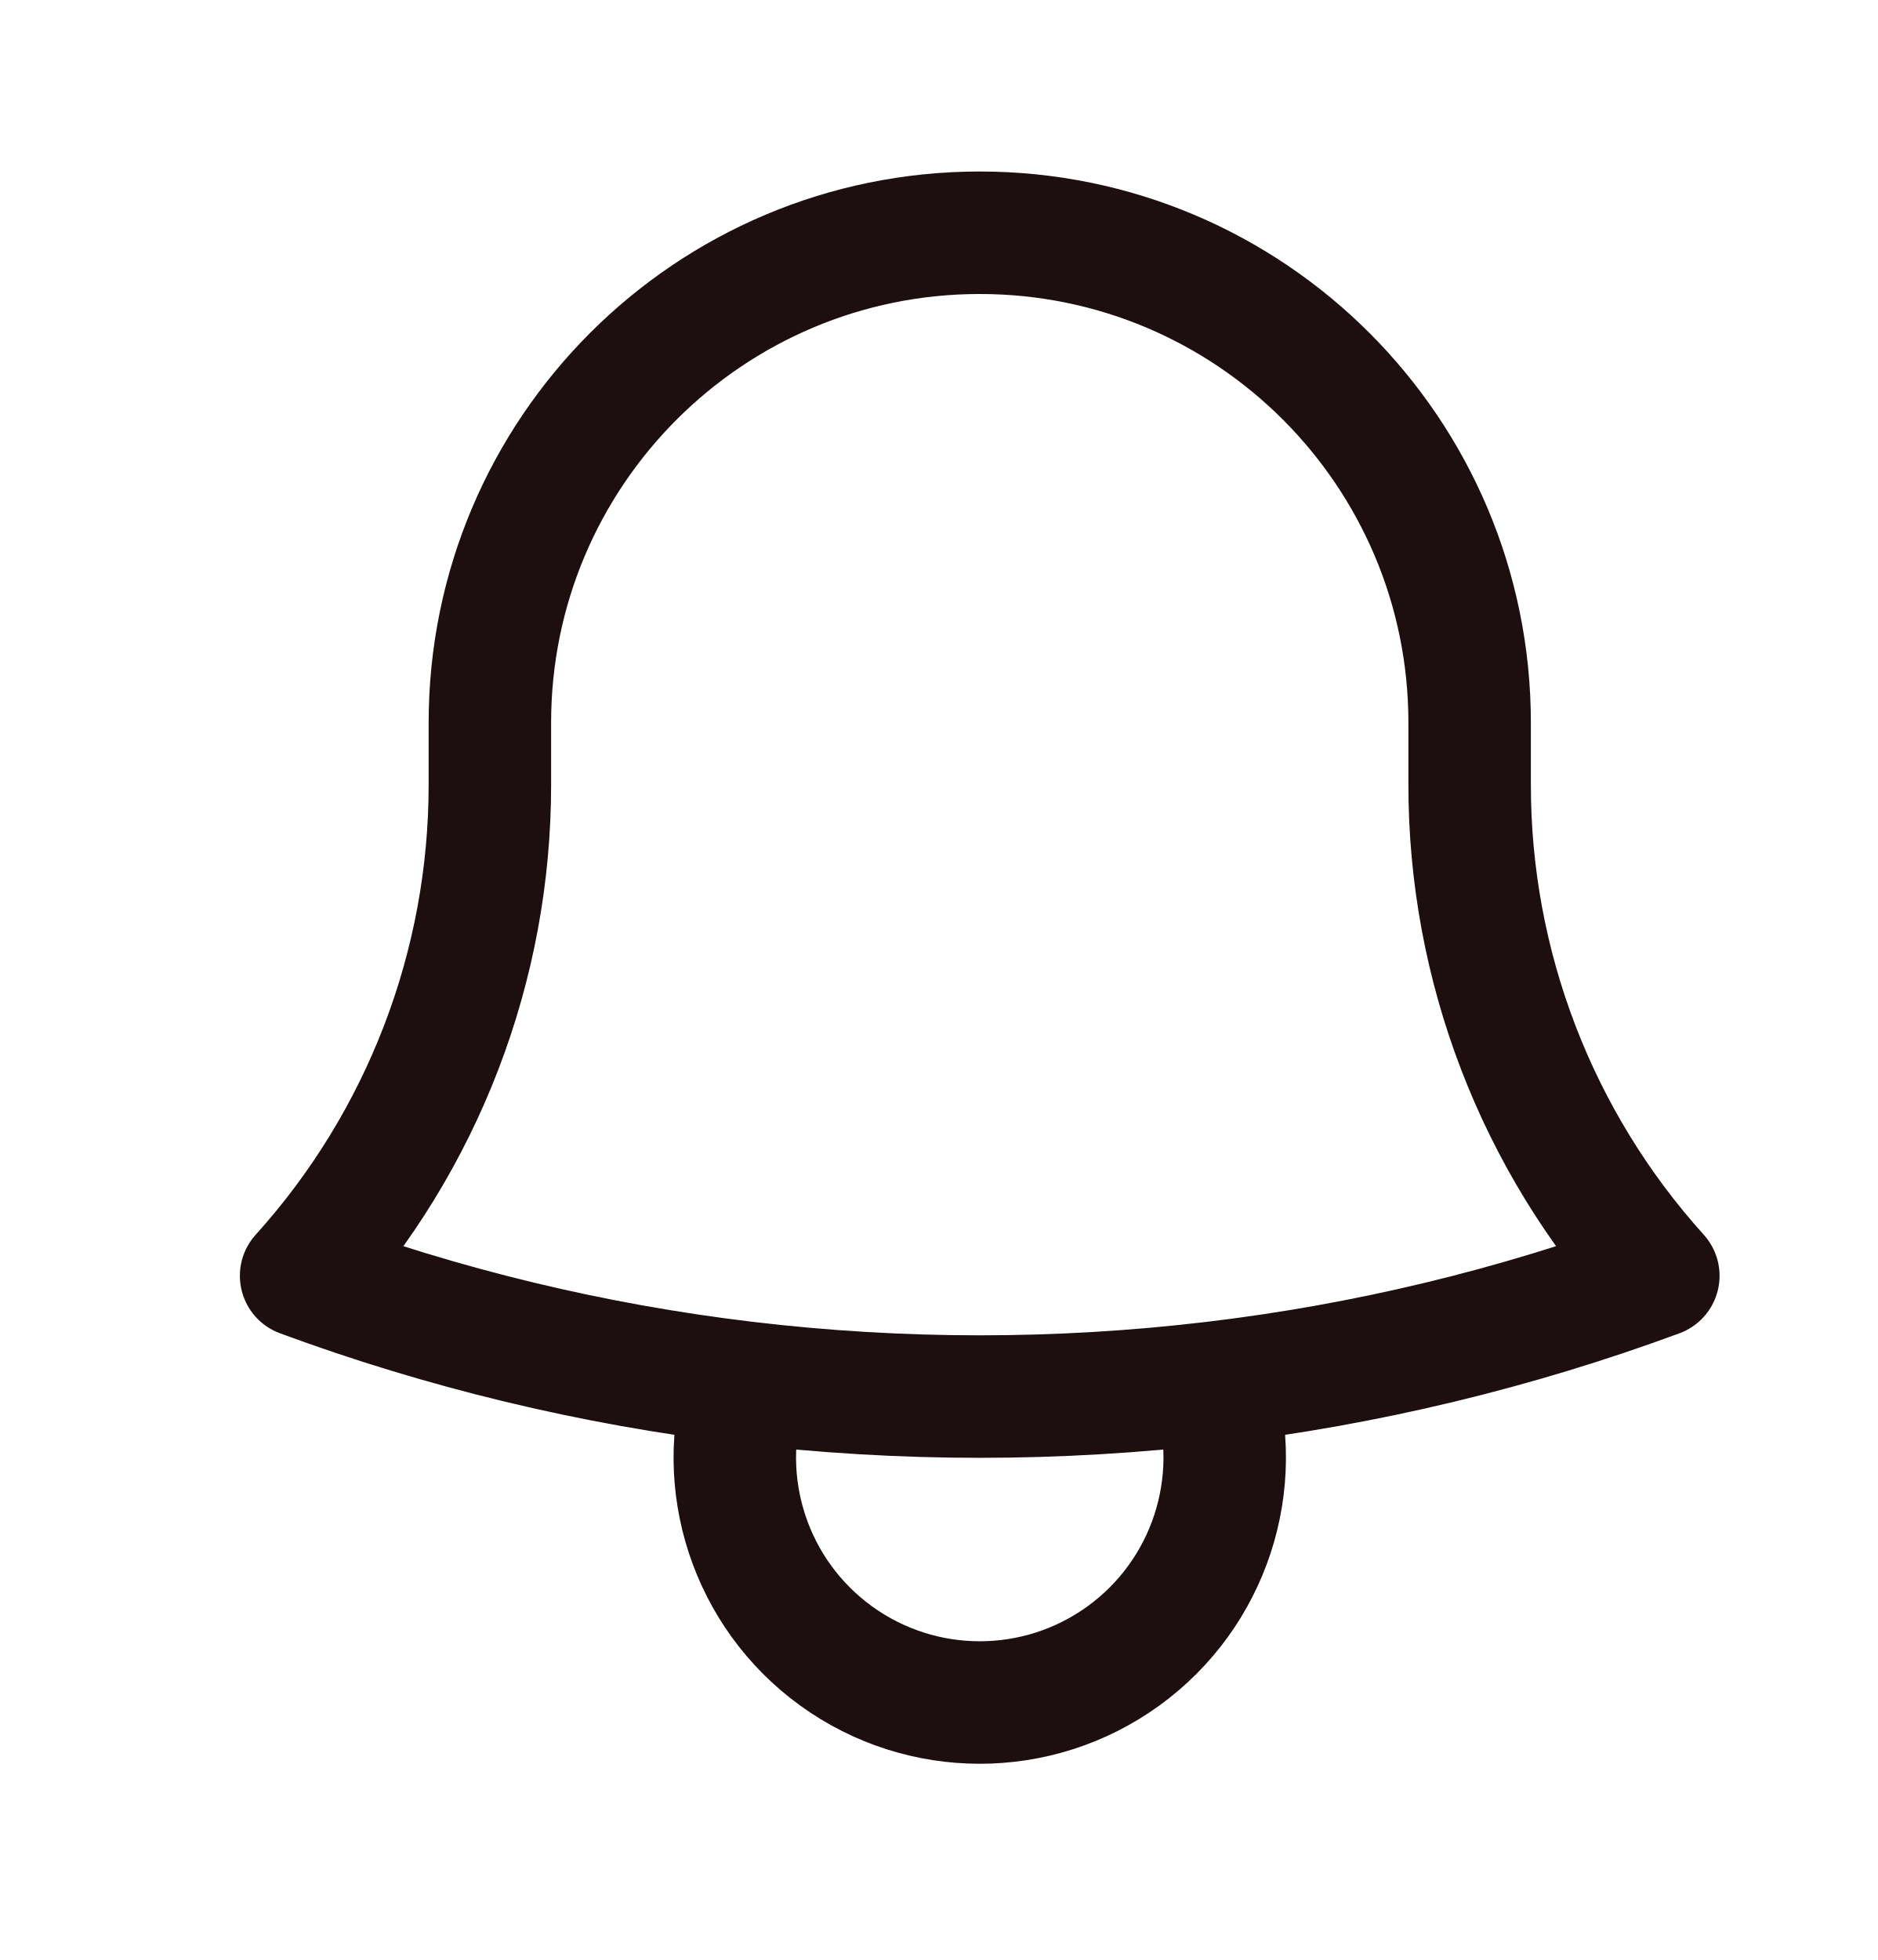
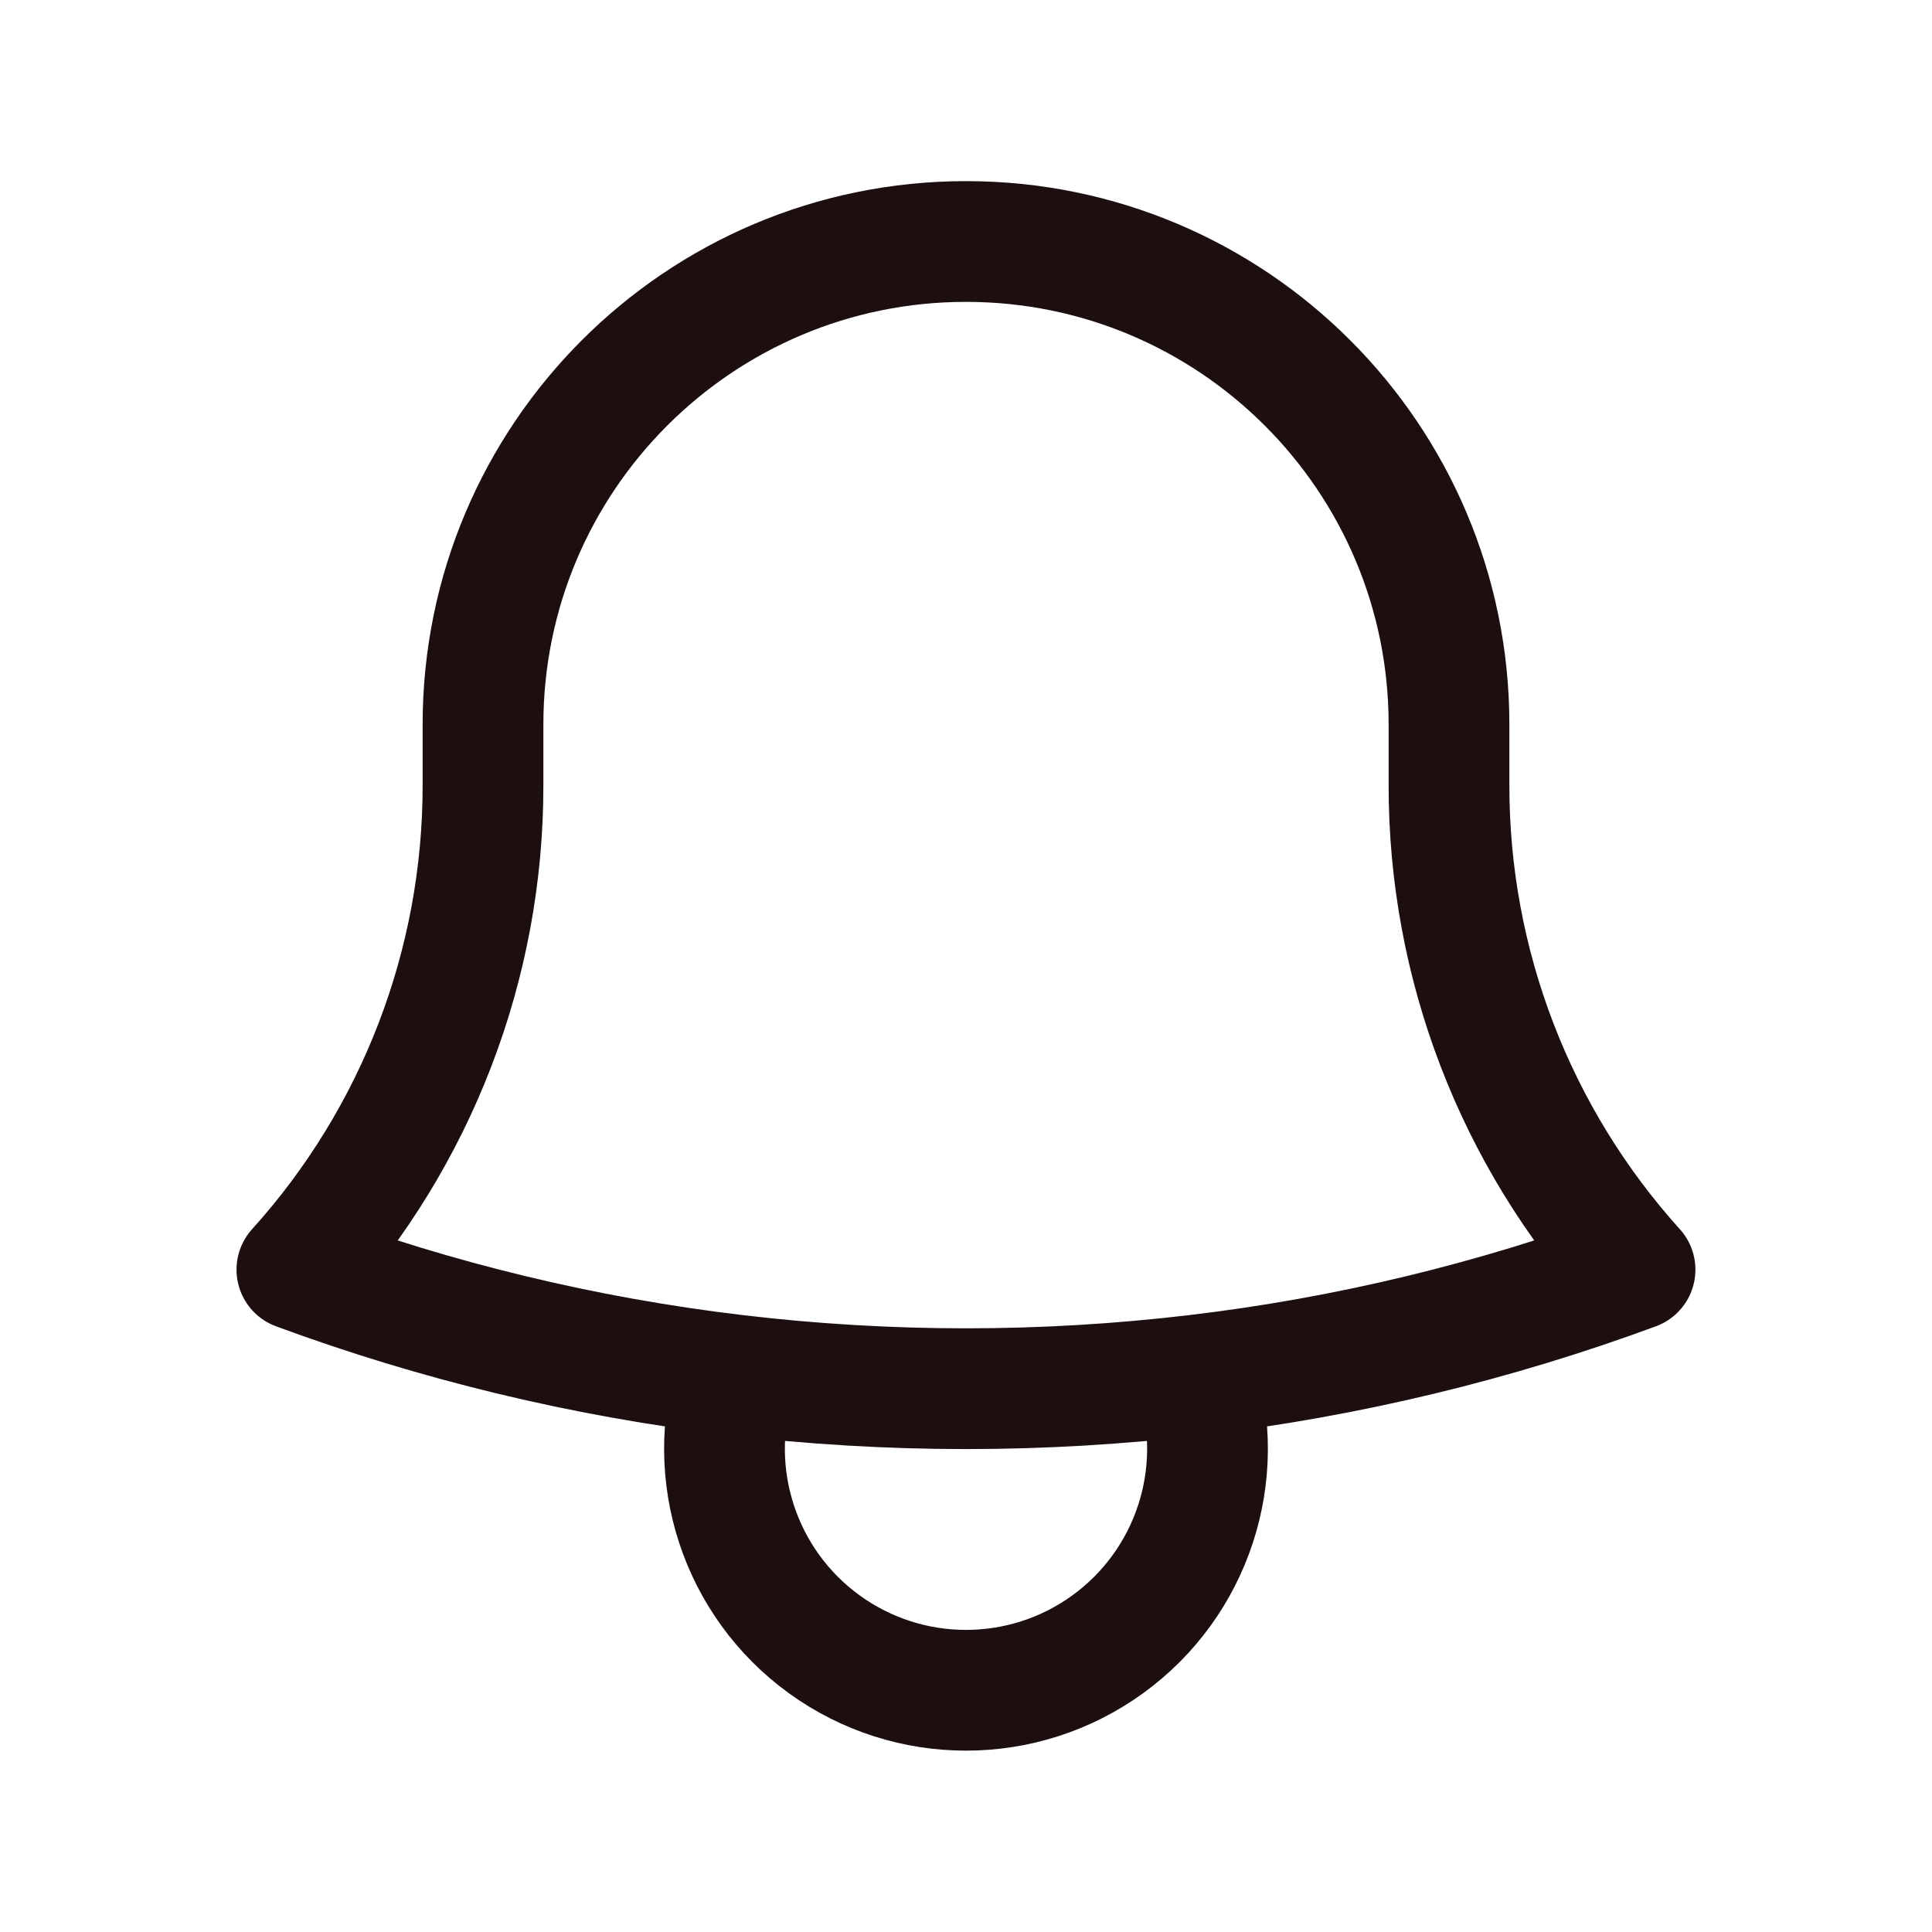
- <svg xmlns="http://www.w3.org/2000/svg" fill="none" viewBox="0 0.15 23 24" stroke-width="1.5" stroke="#1d0f0f" class="size-6">
+ <svg xmlns="http://www.w3.org/2000/svg" fill="none" viewBox="0 0 24 24" stroke-width="1.5" stroke="#1d0f0f" class="size-6">
  <path stroke-linecap="round" stroke-linejoin="round" d="M14.857 17.082a23.848 23.848 0 0 0 5.454-1.31A8.967 8.967 0 0 1 18 9.75V9A6 6 0 0 0 6 9v.75a8.967 8.967 0 0 1-2.312 6.022c1.733.64 3.56 1.085 5.455 1.31m5.714 0a24.255 24.255 0 0 1-5.714 0m5.714 0a3 3 0 1 1-5.714 0" />
</svg>
